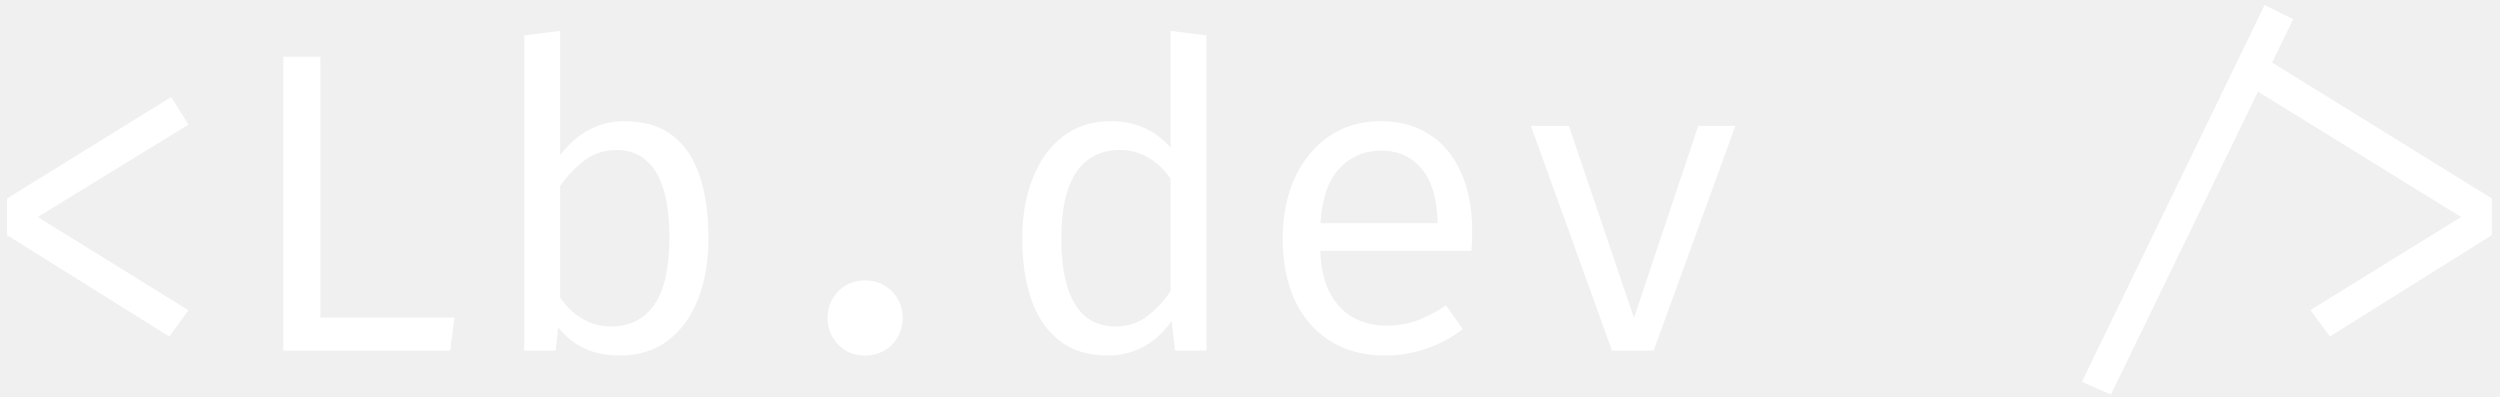
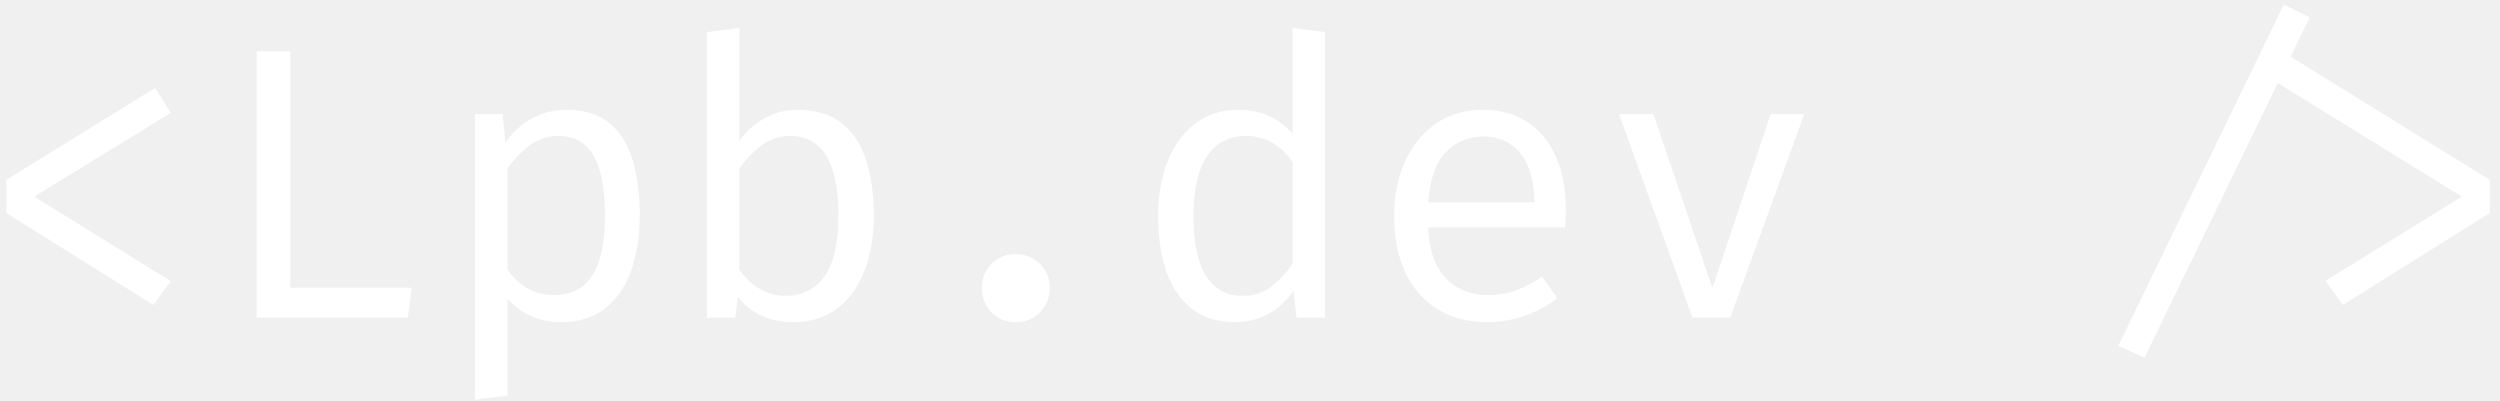
- <svg xmlns="http://www.w3.org/2000/svg" width="164" height="26" viewBox="0 0 164 26" fill="none">
-   <path d="M11.23 6.368L12.364 8.174L2.48 14.236L12.364 20.354L11.104 22.076L0.464 15.426V13.018L11.23 6.368ZM18.583 23V3.722H21.019V20.83H29.811L29.531 23H18.583ZM36.744 10.176C37.285 9.467 37.906 8.921 38.606 8.538C39.316 8.146 40.095 7.95 40.944 7.95C42.26 7.95 43.324 8.267 44.136 8.902C44.948 9.537 45.541 10.433 45.914 11.59C46.288 12.738 46.474 14.082 46.474 15.622C46.474 17.106 46.25 18.431 45.802 19.598C45.354 20.755 44.696 21.665 43.828 22.328C42.969 22.991 41.906 23.322 40.636 23.322C38.928 23.322 37.589 22.706 36.618 21.474L36.45 23H34.392V2.322L36.744 2.028V10.176ZM40.076 21.418C41.308 21.418 42.255 20.942 42.918 19.99C43.581 19.038 43.912 17.577 43.912 15.608C43.912 14.32 43.782 13.251 43.52 12.402C43.259 11.543 42.867 10.904 42.344 10.484C41.831 10.055 41.196 9.84 40.44 9.84C39.619 9.84 38.895 10.087 38.27 10.582C37.654 11.067 37.145 11.609 36.744 12.206V19.514C37.127 20.093 37.608 20.555 38.186 20.9C38.774 21.245 39.404 21.418 40.076 21.418ZM54.289 20.844C54.289 20.387 54.397 19.976 54.611 19.612C54.826 19.239 55.115 18.945 55.479 18.73C55.852 18.506 56.273 18.394 56.739 18.394C57.215 18.394 57.64 18.506 58.013 18.73C58.386 18.945 58.681 19.239 58.895 19.612C59.11 19.976 59.217 20.387 59.217 20.844C59.217 21.301 59.11 21.721 58.895 22.104C58.681 22.477 58.386 22.776 58.013 23C57.64 23.215 57.215 23.322 56.739 23.322C56.273 23.322 55.852 23.215 55.479 23C55.115 22.776 54.826 22.477 54.611 22.104C54.397 21.721 54.289 21.301 54.289 20.844ZM76.79 2.028L79.142 2.322V23H77.084L76.86 21.054C76.31 21.838 75.675 22.412 74.956 22.776C74.247 23.14 73.486 23.322 72.674 23.322C71.396 23.322 70.341 23 69.51 22.356C68.68 21.712 68.064 20.816 67.662 19.668C67.261 18.511 67.06 17.171 67.06 15.65C67.06 14.175 67.289 12.859 67.746 11.702C68.204 10.535 68.862 9.621 69.72 8.958C70.588 8.286 71.629 7.95 72.842 7.95C73.692 7.95 74.438 8.099 75.082 8.398C75.726 8.687 76.296 9.117 76.79 9.686V2.028ZM73.458 9.84C72.226 9.84 71.279 10.321 70.616 11.282C69.954 12.243 69.622 13.699 69.622 15.65C69.622 16.919 69.758 17.983 70.028 18.842C70.299 19.701 70.696 20.345 71.218 20.774C71.75 21.203 72.399 21.418 73.164 21.418C74.004 21.418 74.718 21.18 75.306 20.704C75.904 20.228 76.398 19.691 76.79 19.094V11.73C76.389 11.133 75.904 10.671 75.334 10.344C74.765 10.008 74.14 9.84 73.458 9.84ZM86.607 16.462C86.654 17.601 86.873 18.534 87.265 19.262C87.657 19.981 88.175 20.513 88.819 20.858C89.463 21.194 90.163 21.362 90.919 21.362C91.675 21.362 92.357 21.25 92.963 21.026C93.579 20.802 94.209 20.471 94.853 20.032L95.959 21.586C95.269 22.127 94.48 22.552 93.593 22.86C92.716 23.168 91.815 23.322 90.891 23.322C89.463 23.322 88.245 23 87.237 22.356C86.229 21.712 85.459 20.816 84.927 19.668C84.405 18.511 84.143 17.171 84.143 15.65C84.143 14.157 84.409 12.831 84.941 11.674C85.473 10.517 86.22 9.607 87.181 8.944C88.143 8.281 89.277 7.95 90.583 7.95C91.825 7.95 92.893 8.244 93.789 8.832C94.685 9.411 95.371 10.241 95.847 11.324C96.333 12.397 96.575 13.681 96.575 15.174C96.575 15.426 96.571 15.664 96.561 15.888C96.552 16.103 96.538 16.294 96.519 16.462H86.607ZM90.611 9.882C89.519 9.882 88.605 10.269 87.867 11.044C87.139 11.819 86.724 13.018 86.621 14.642H94.307C94.279 13.065 93.934 11.879 93.271 11.086C92.609 10.283 91.722 9.882 90.611 9.882ZM113.84 8.258L108.478 23H105.748L100.428 8.258H102.92L107.19 20.858L111.404 8.258H113.84ZM148.5 3.764L163.466 13.018V15.426L152.84 22.076L151.566 20.34L161.45 14.236L147.366 5.542L148.5 3.764ZM138.476 25.884L136.572 25.044L148.556 0.334L150.432 1.258L138.476 25.884Z" fill="white" />
+ <svg xmlns="http://www.w3.org/2000/svg" width="181" height="29" viewBox="0 0 181 29" fill="none">
+   <path d="M11.23 6.368L12.364 8.174L2.48 14.236L12.364 20.354L11.104 22.076L0.464 15.426V13.018L11.23 6.368ZM18.583 23V3.722H21.019V20.83H29.811L29.531 23H18.583ZM40.986 7.95C42.293 7.95 43.334 8.267 44.108 8.902C44.892 9.537 45.457 10.433 45.802 11.59C46.148 12.738 46.32 14.082 46.32 15.622C46.32 17.106 46.11 18.431 45.69 19.598C45.279 20.755 44.654 21.665 43.814 22.328C42.974 22.991 41.915 23.322 40.636 23.322C39.022 23.322 37.724 22.753 36.744 21.614V28.642L34.392 28.936V8.258H36.394L36.59 10.316C37.132 9.56 37.776 8.977 38.522 8.566C39.278 8.155 40.099 7.95 40.986 7.95ZM40.426 9.84C39.614 9.84 38.895 10.087 38.27 10.582C37.654 11.067 37.145 11.609 36.744 12.206V19.514C37.127 20.083 37.608 20.536 38.186 20.872C38.774 21.199 39.418 21.362 40.118 21.362C41.341 21.362 42.26 20.895 42.876 19.962C43.492 19.029 43.8 17.577 43.8 15.608C43.8 14.32 43.679 13.251 43.436 12.402C43.194 11.543 42.825 10.904 42.33 10.484C41.836 10.055 41.201 9.84 40.426 9.84ZM53.533 10.176C54.075 9.467 54.695 8.921 55.395 8.538C56.105 8.146 56.884 7.95 57.733 7.95C59.049 7.95 60.113 8.267 60.925 8.902C61.737 9.537 62.33 10.433 62.703 11.59C63.077 12.738 63.263 14.082 63.263 15.622C63.263 17.106 63.039 18.431 62.591 19.598C62.143 20.755 61.485 21.665 60.617 22.328C59.758 22.991 58.694 23.322 57.425 23.322C55.717 23.322 54.378 22.706 53.407 21.474L53.239 23H51.181V2.322L53.533 2.028V10.176ZM56.865 21.418C58.097 21.418 59.044 20.942 59.707 19.99C60.37 19.038 60.701 17.577 60.701 15.608C60.701 14.32 60.571 13.251 60.309 12.402C60.048 11.543 59.656 10.904 59.133 10.484C58.62 10.055 57.985 9.84 57.229 9.84C56.408 9.84 55.684 10.087 55.059 10.582C54.443 11.067 53.934 11.609 53.533 12.206V19.514C53.916 20.093 54.397 20.555 54.975 20.9C55.563 21.245 56.193 21.418 56.865 21.418ZM71.078 20.844C71.078 20.387 71.186 19.976 71.4 19.612C71.615 19.239 71.904 18.945 72.268 18.73C72.642 18.506 73.062 18.394 73.528 18.394C74.004 18.394 74.429 18.506 74.802 18.73C75.176 18.945 75.47 19.239 75.684 19.612C75.899 19.976 76.006 20.387 76.006 20.844C76.006 21.301 75.899 21.721 75.684 22.104C75.47 22.477 75.176 22.776 74.802 23C74.429 23.215 74.004 23.322 73.528 23.322C73.062 23.322 72.642 23.215 72.268 23C71.904 22.776 71.615 22.477 71.4 22.104C71.186 21.721 71.078 21.301 71.078 20.844ZM93.579 2.028L95.931 2.322V23H93.873L93.649 21.054C93.099 21.838 92.464 22.412 91.745 22.776C91.036 23.14 90.275 23.322 89.463 23.322C88.185 23.322 87.13 23 86.299 22.356C85.469 21.712 84.853 20.816 84.451 19.668C84.05 18.511 83.849 17.171 83.849 15.65C83.849 14.175 84.078 12.859 84.535 11.702C84.993 10.535 85.651 9.621 86.509 8.958C87.377 8.286 88.418 7.95 89.631 7.95C90.481 7.95 91.227 8.099 91.871 8.398C92.515 8.687 93.085 9.117 93.579 9.686V2.028ZM90.247 9.84C89.015 9.84 88.068 10.321 87.405 11.282C86.743 12.243 86.411 13.699 86.411 15.65C86.411 16.919 86.547 17.983 86.817 18.842C87.088 19.701 87.485 20.345 88.007 20.774C88.539 21.203 89.188 21.418 89.953 21.418C90.793 21.418 91.507 21.18 92.095 20.704C92.693 20.228 93.187 19.691 93.579 19.094V11.73C93.178 11.133 92.693 10.671 92.123 10.344C91.554 10.008 90.929 9.84 90.247 9.84ZM103.396 16.462C103.443 17.601 103.662 18.534 104.054 19.262C104.446 19.981 104.964 20.513 105.608 20.858C106.252 21.194 106.952 21.362 107.708 21.362C108.464 21.362 109.146 21.25 109.752 21.026C110.368 20.802 110.998 20.471 111.642 20.032L112.748 21.586C112.058 22.127 111.269 22.552 110.382 22.86C109.505 23.168 108.604 23.322 107.68 23.322C106.252 23.322 105.034 23 104.026 22.356C103.018 21.712 102.248 20.816 101.716 19.668C101.194 18.511 100.932 17.171 100.932 15.65C100.932 14.157 101.198 12.831 101.73 11.674C102.262 10.517 103.009 9.607 103.97 8.944C104.932 8.281 106.066 7.95 107.372 7.95C108.614 7.95 109.682 8.244 110.578 8.832C111.474 9.411 112.16 10.241 112.636 11.324C113.122 12.397 113.364 13.681 113.364 15.174C113.364 15.426 113.36 15.664 113.35 15.888C113.341 16.103 113.327 16.294 113.308 16.462H103.396ZM107.4 9.882C106.308 9.882 105.394 10.269 104.656 11.044C103.928 11.819 103.513 13.018 103.41 14.642H111.096C111.068 13.065 110.723 11.879 110.06 11.086C109.398 10.283 108.511 9.882 107.4 9.882ZM130.629 8.258L125.267 23H122.537L117.217 8.258H119.709L123.979 20.858L128.193 8.258H130.629ZM165.289 3.764L180.255 13.018V15.426L169.629 22.076L168.355 20.34L178.239 14.236L164.155 5.542L165.289 3.764ZM155.265 25.884L153.361 25.044L165.345 0.334L167.221 1.258L155.265 25.884Z" fill="white" />
</svg>
